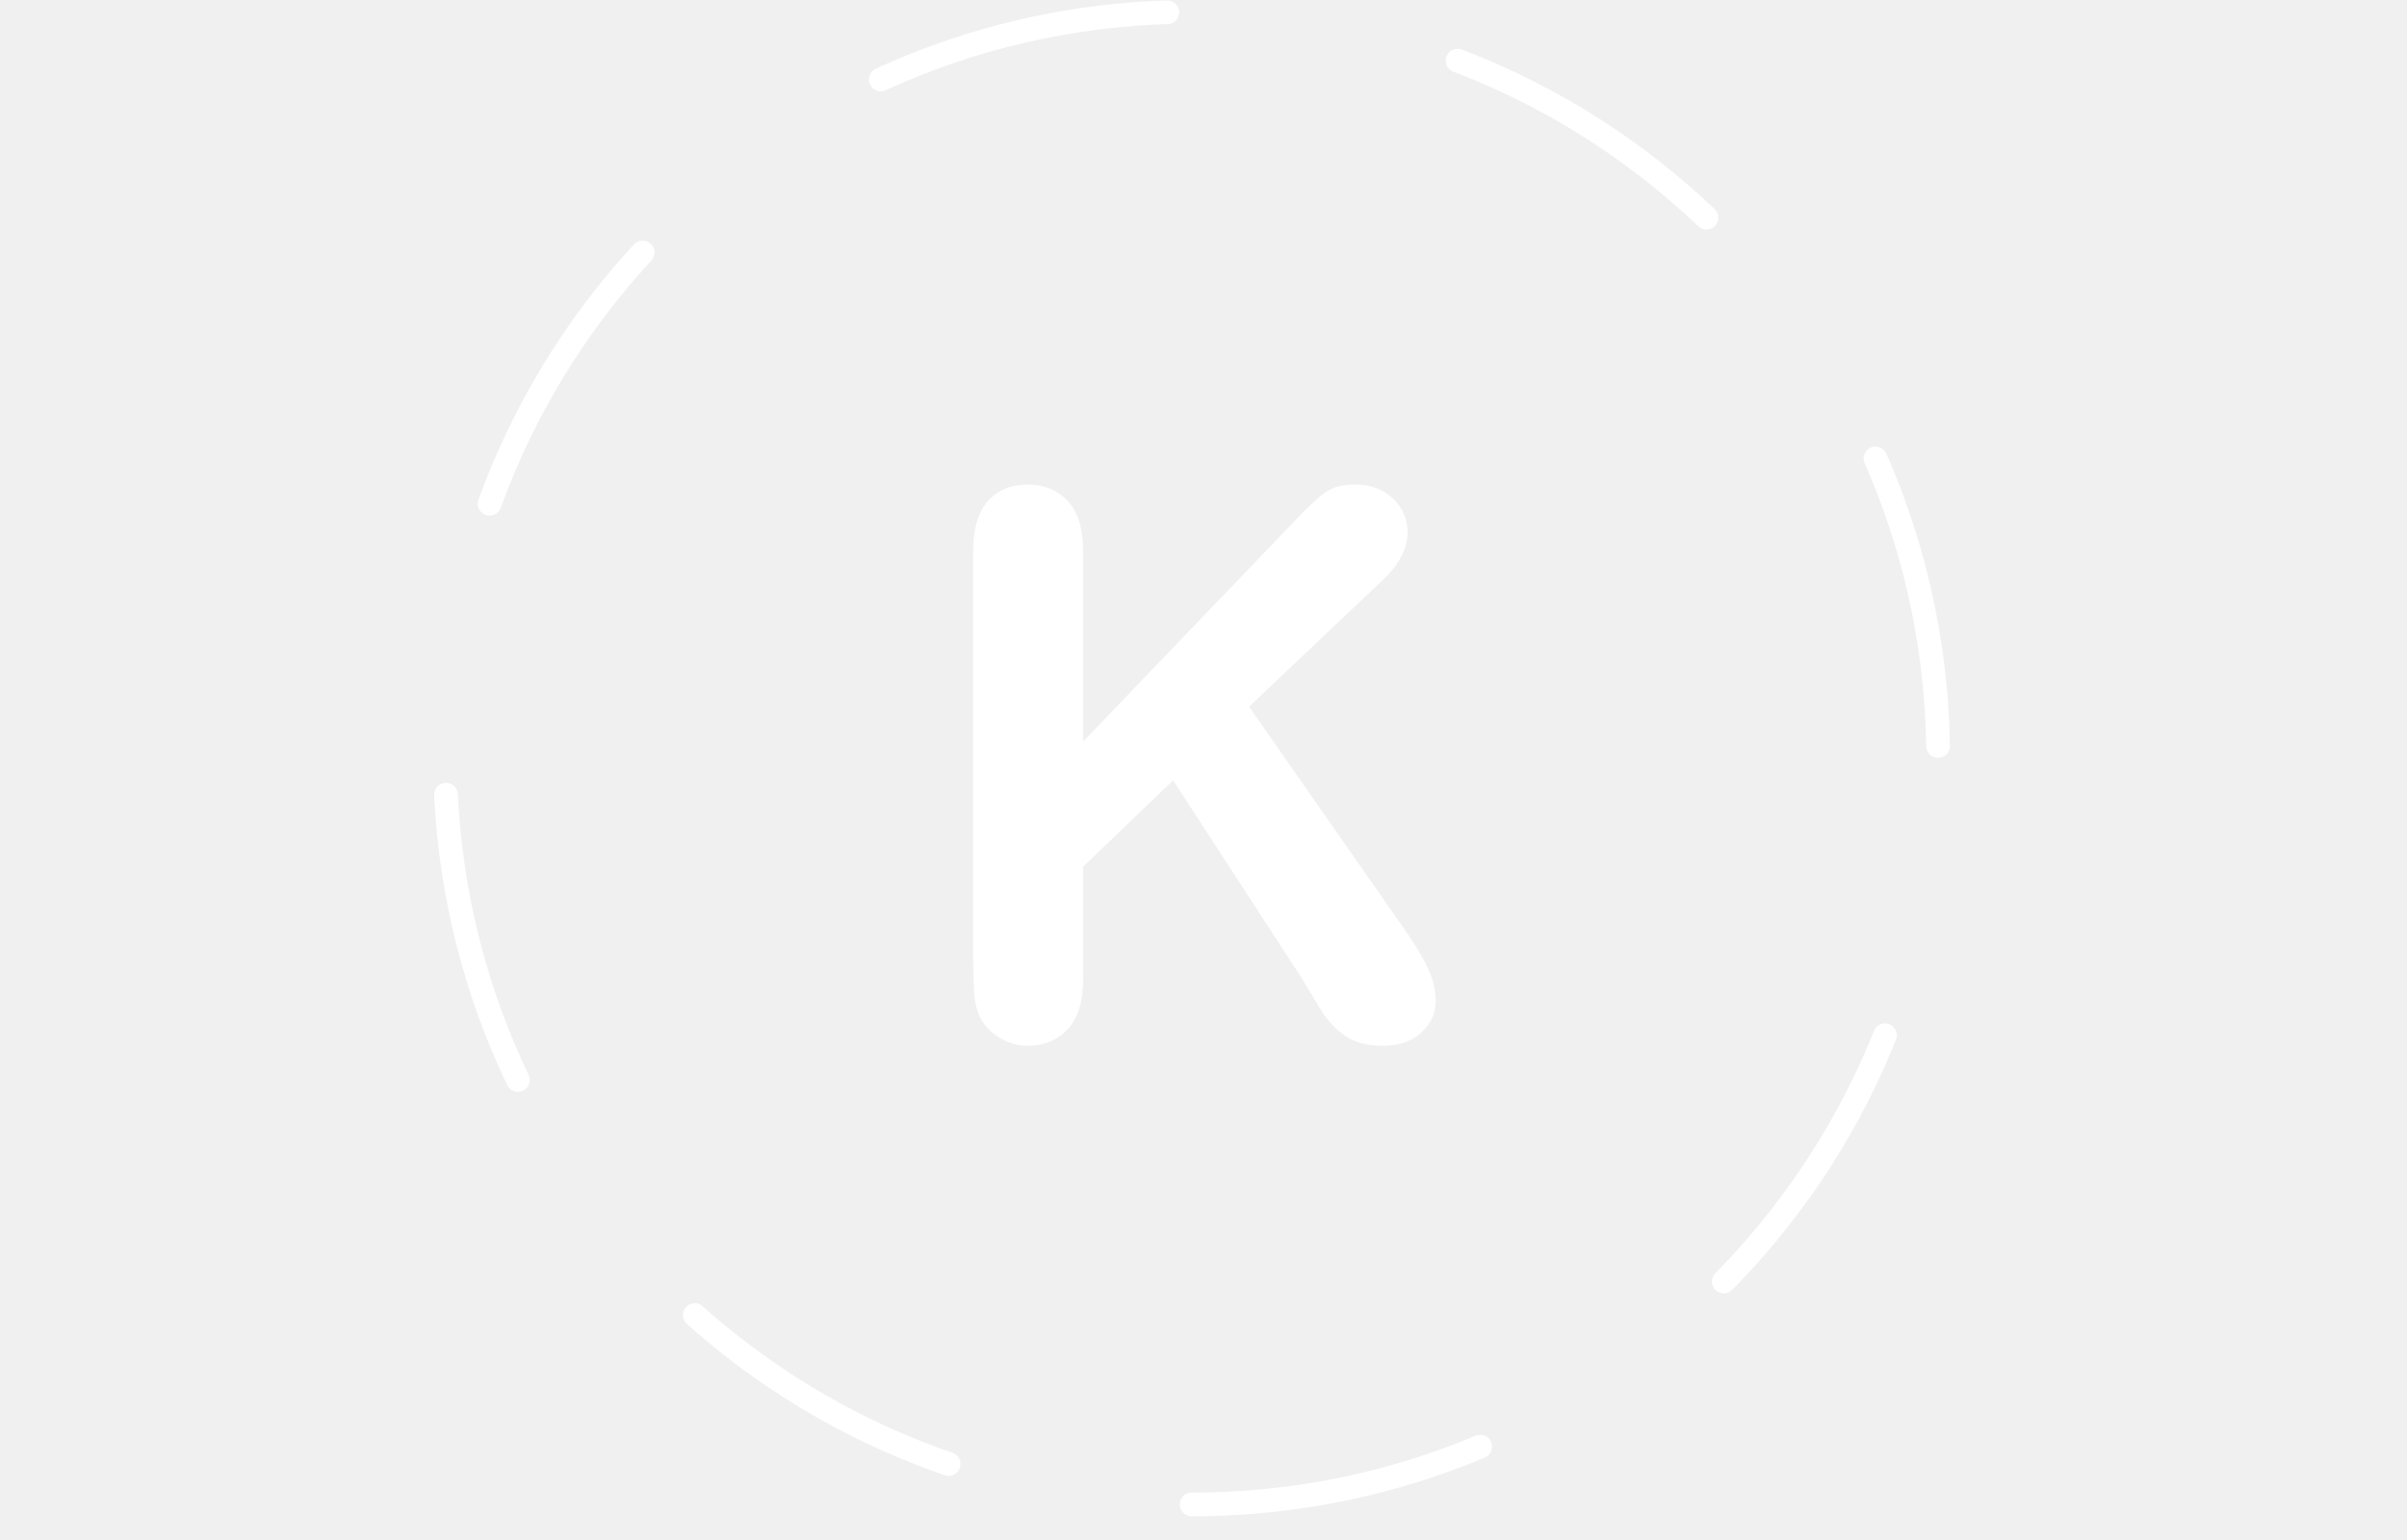
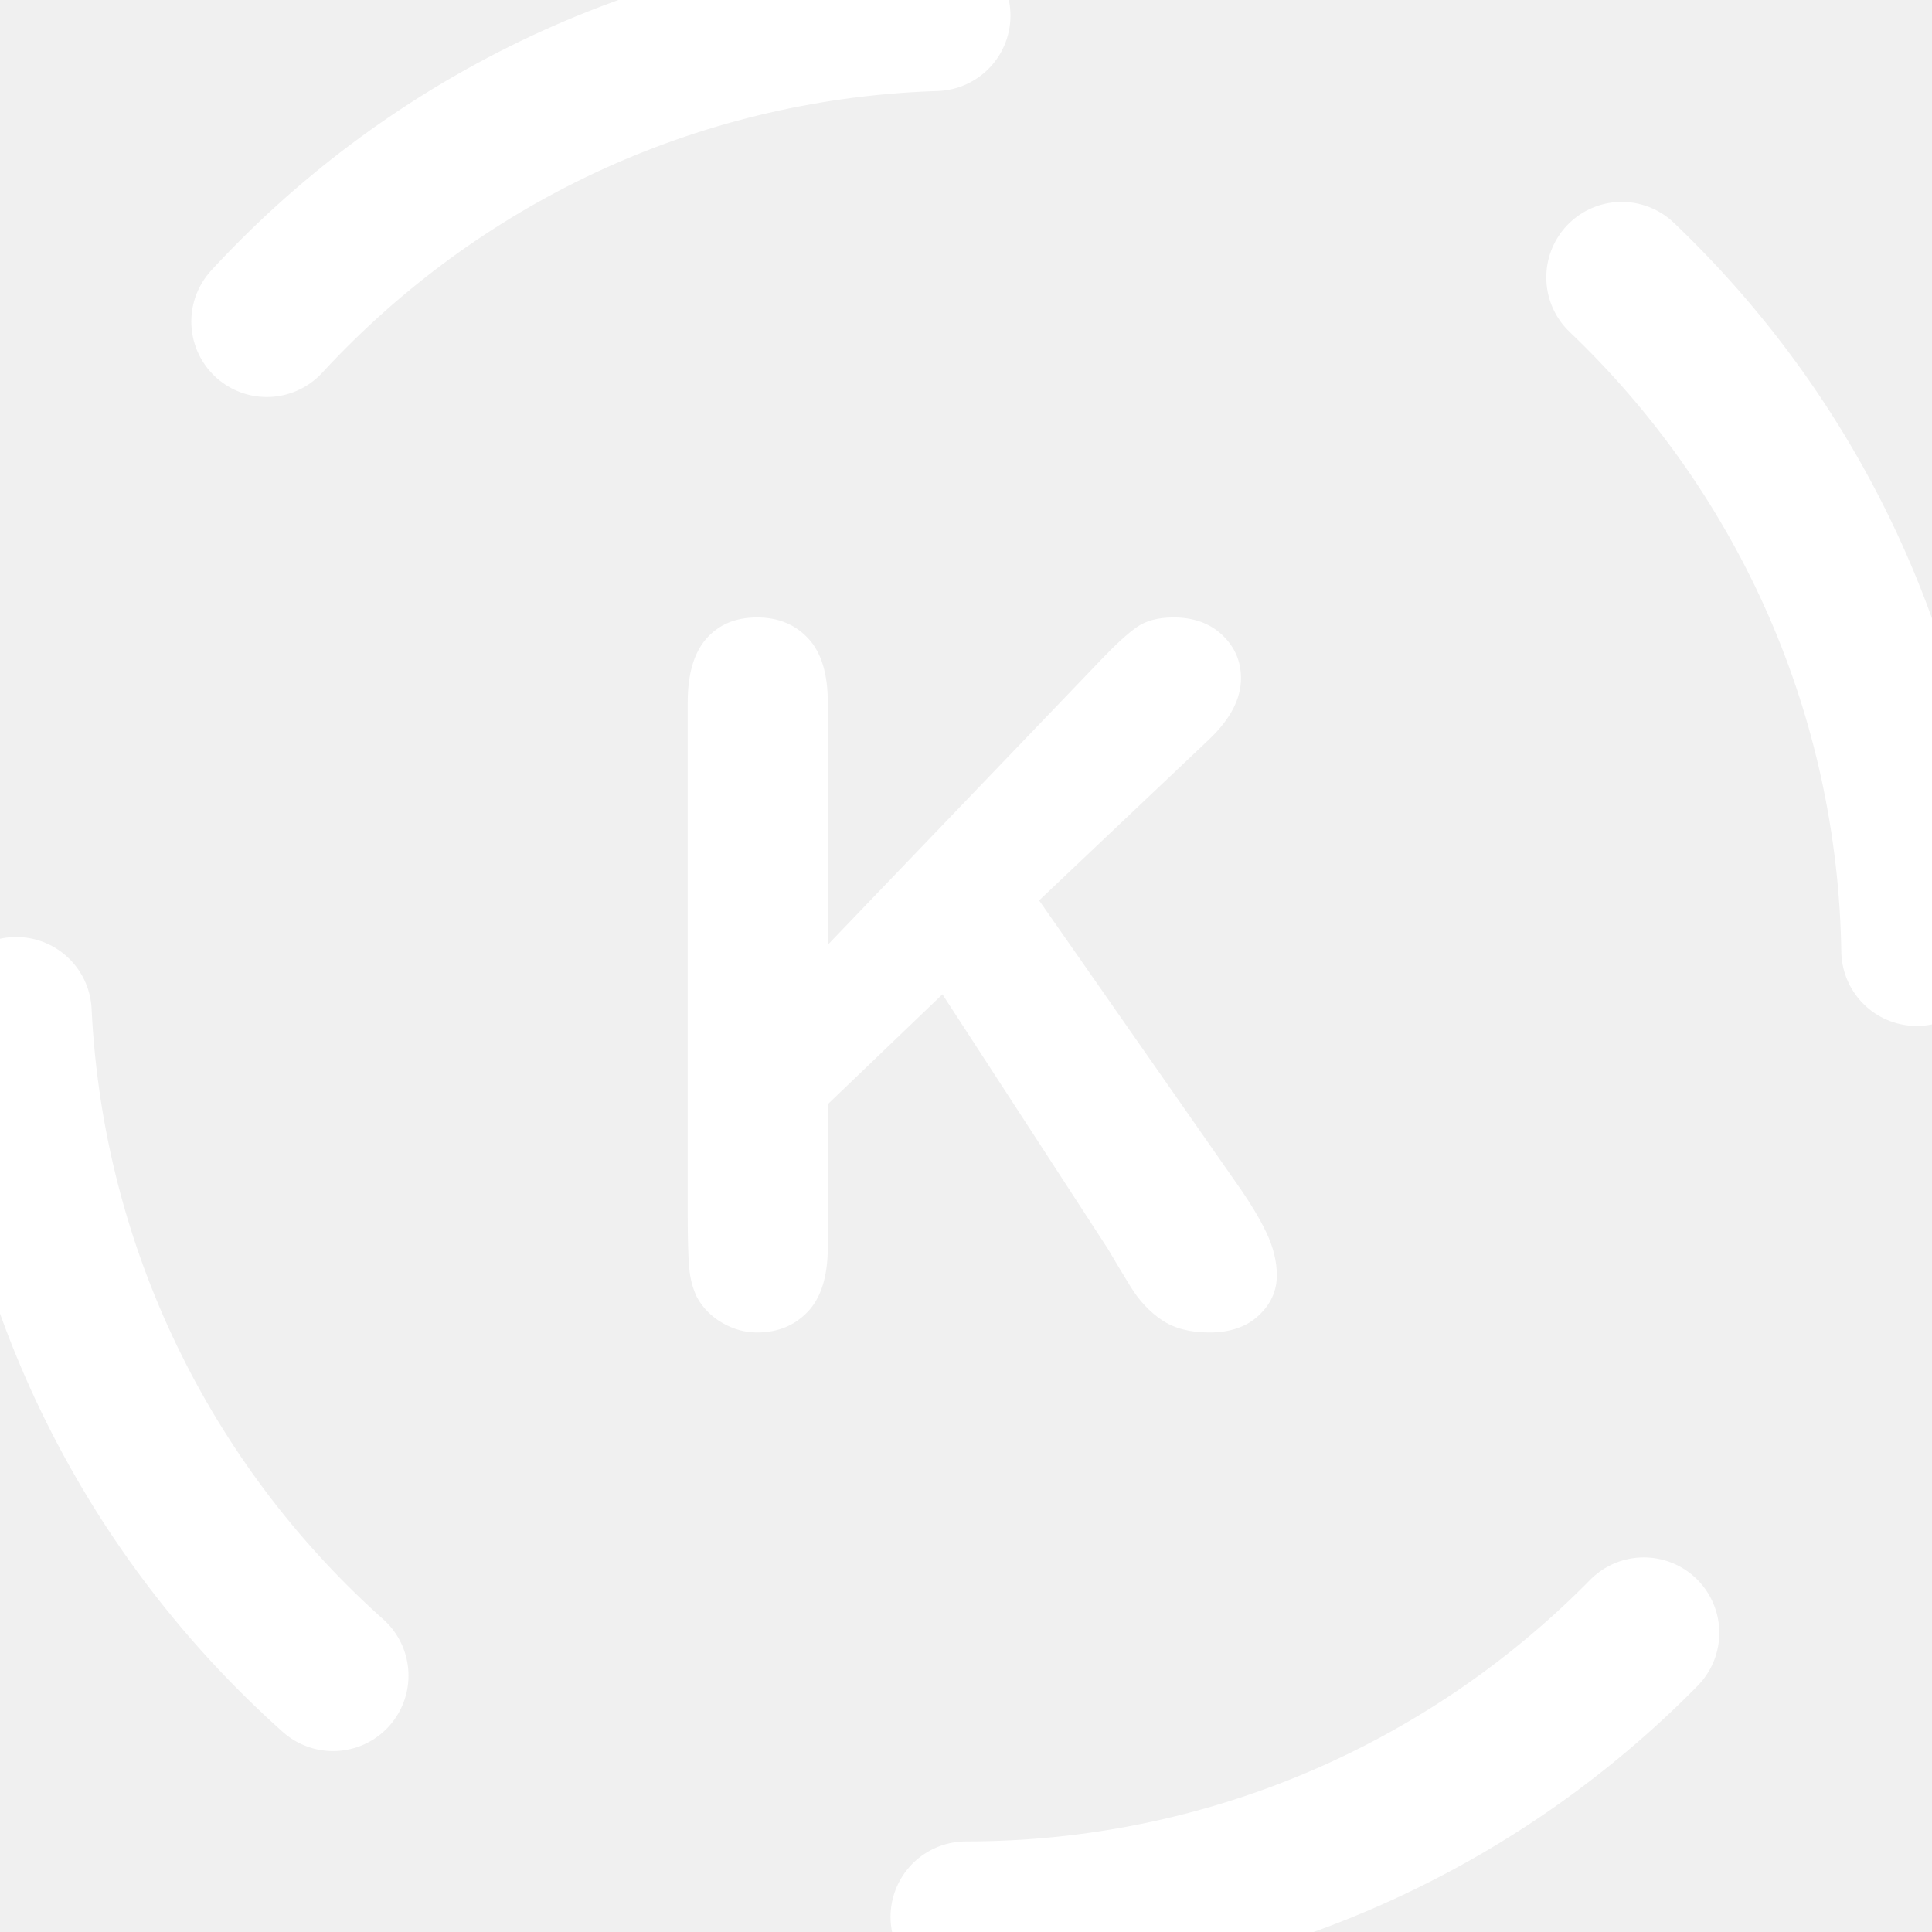
- <svg xmlns="http://www.w3.org/2000/svg" width="400px" height="256px" viewBox="0 0 260 260" version="1.1">
+ <svg xmlns="http://www.w3.org/2000/svg" width="256px" height="256px" viewBox="0 0 256 256" version="1.1" overflow="visible">
  <g id="Page-1" stroke="none" stroke-width="1" fill="none" fill-rule="evenodd">
    <g id="Artboard" transform="translate(-49, -47)">
      <g id="Group" transform="translate(51, 49)">
        <path d="M107.688,91.062 L107.688,123.188 L144.125,85.188 C145.875,83.354 147.365,82 148.594,81.125 C149.823,80.25 151.458,79.812 153.5,79.812 C156.167,79.812 158.323,80.594 159.969,82.156 C161.615,83.719 162.438,85.625 162.438,87.875 C162.438,90.583 161.042,93.271 158.25,95.938 L135.688,117.312 L161.688,154.562 C163.521,157.146 164.896,159.406 165.812,161.344 C166.729,163.281 167.188,165.167 167.188,167 C167.188,169.042 166.385,170.812 164.781,172.312 C163.177,173.812 161,174.562 158.25,174.562 C155.667,174.562 153.563,174.01 151.938,172.906 C150.312,171.802 148.938,170.333 147.812,168.5 C146.687,166.667 145.688,165 144.812,163.5 L122.875,129.75 L107.688,144.312 L107.688,163.25 C107.688,167.083 106.813,169.927 105.062,171.781 C103.312,173.635 101.063,174.562 98.312,174.562 C96.729,174.562 95.208,174.146 93.75,173.312 C92.292,172.479 91.167,171.354 90.375,169.938 C89.792,168.771 89.438,167.417 89.312,165.875 C89.187,164.333 89.125,162.104 89.125,159.188 L89.125,91.062 C89.125,87.312 89.948,84.5 91.594,82.625 C93.24,80.75 95.479,79.812 98.312,79.812 C101.104,79.812 103.365,80.74 105.094,82.594 C106.823,84.448 107.688,87.271 107.688,91.062 Z" id="K" fill="#FFFFFF" fill-rule="nonzero" />
        <g id="outline" transform="translate(0,0)">
-           <path d="M126,252 C195.588,252 252,195.588 252,126 C252,56.412 195.588,0 126,0 C56.412,0 0,56.412 0,126 C0,195.588 56.412,252 126,252 Z" id="Oval" stroke="#FFFFFF" stroke-width="4" stroke-linecap="round" stroke-dasharray="50">
-             <animateTransform attributeType="xml" attributeName="transform" type="rotate" from="360 127 127" to="0 127 127" dur="10s" additive="sum" repeatCount="indefinite" />
+           <path d="M126,252 C195.588,252 252,195.588 252,126 C252,56.412 195.588,0 126,0 C56.412,0 0,56.412 0,126 C0,195.588 56.412,252 126,252 Z" id="Oval" stroke="#FFFFFF" stroke-width="20" stroke-linecap="round" stroke-dasharray="100">
+             <animateTransform attributeType="xml" attributeName="transform" type="rotate" from="360 128 128" to="0 128 128" dur="10s" additive="sum" repeatCount="indefinite" />
          </path>
        </g>
      </g>
    </g>
  </g>
</svg>
